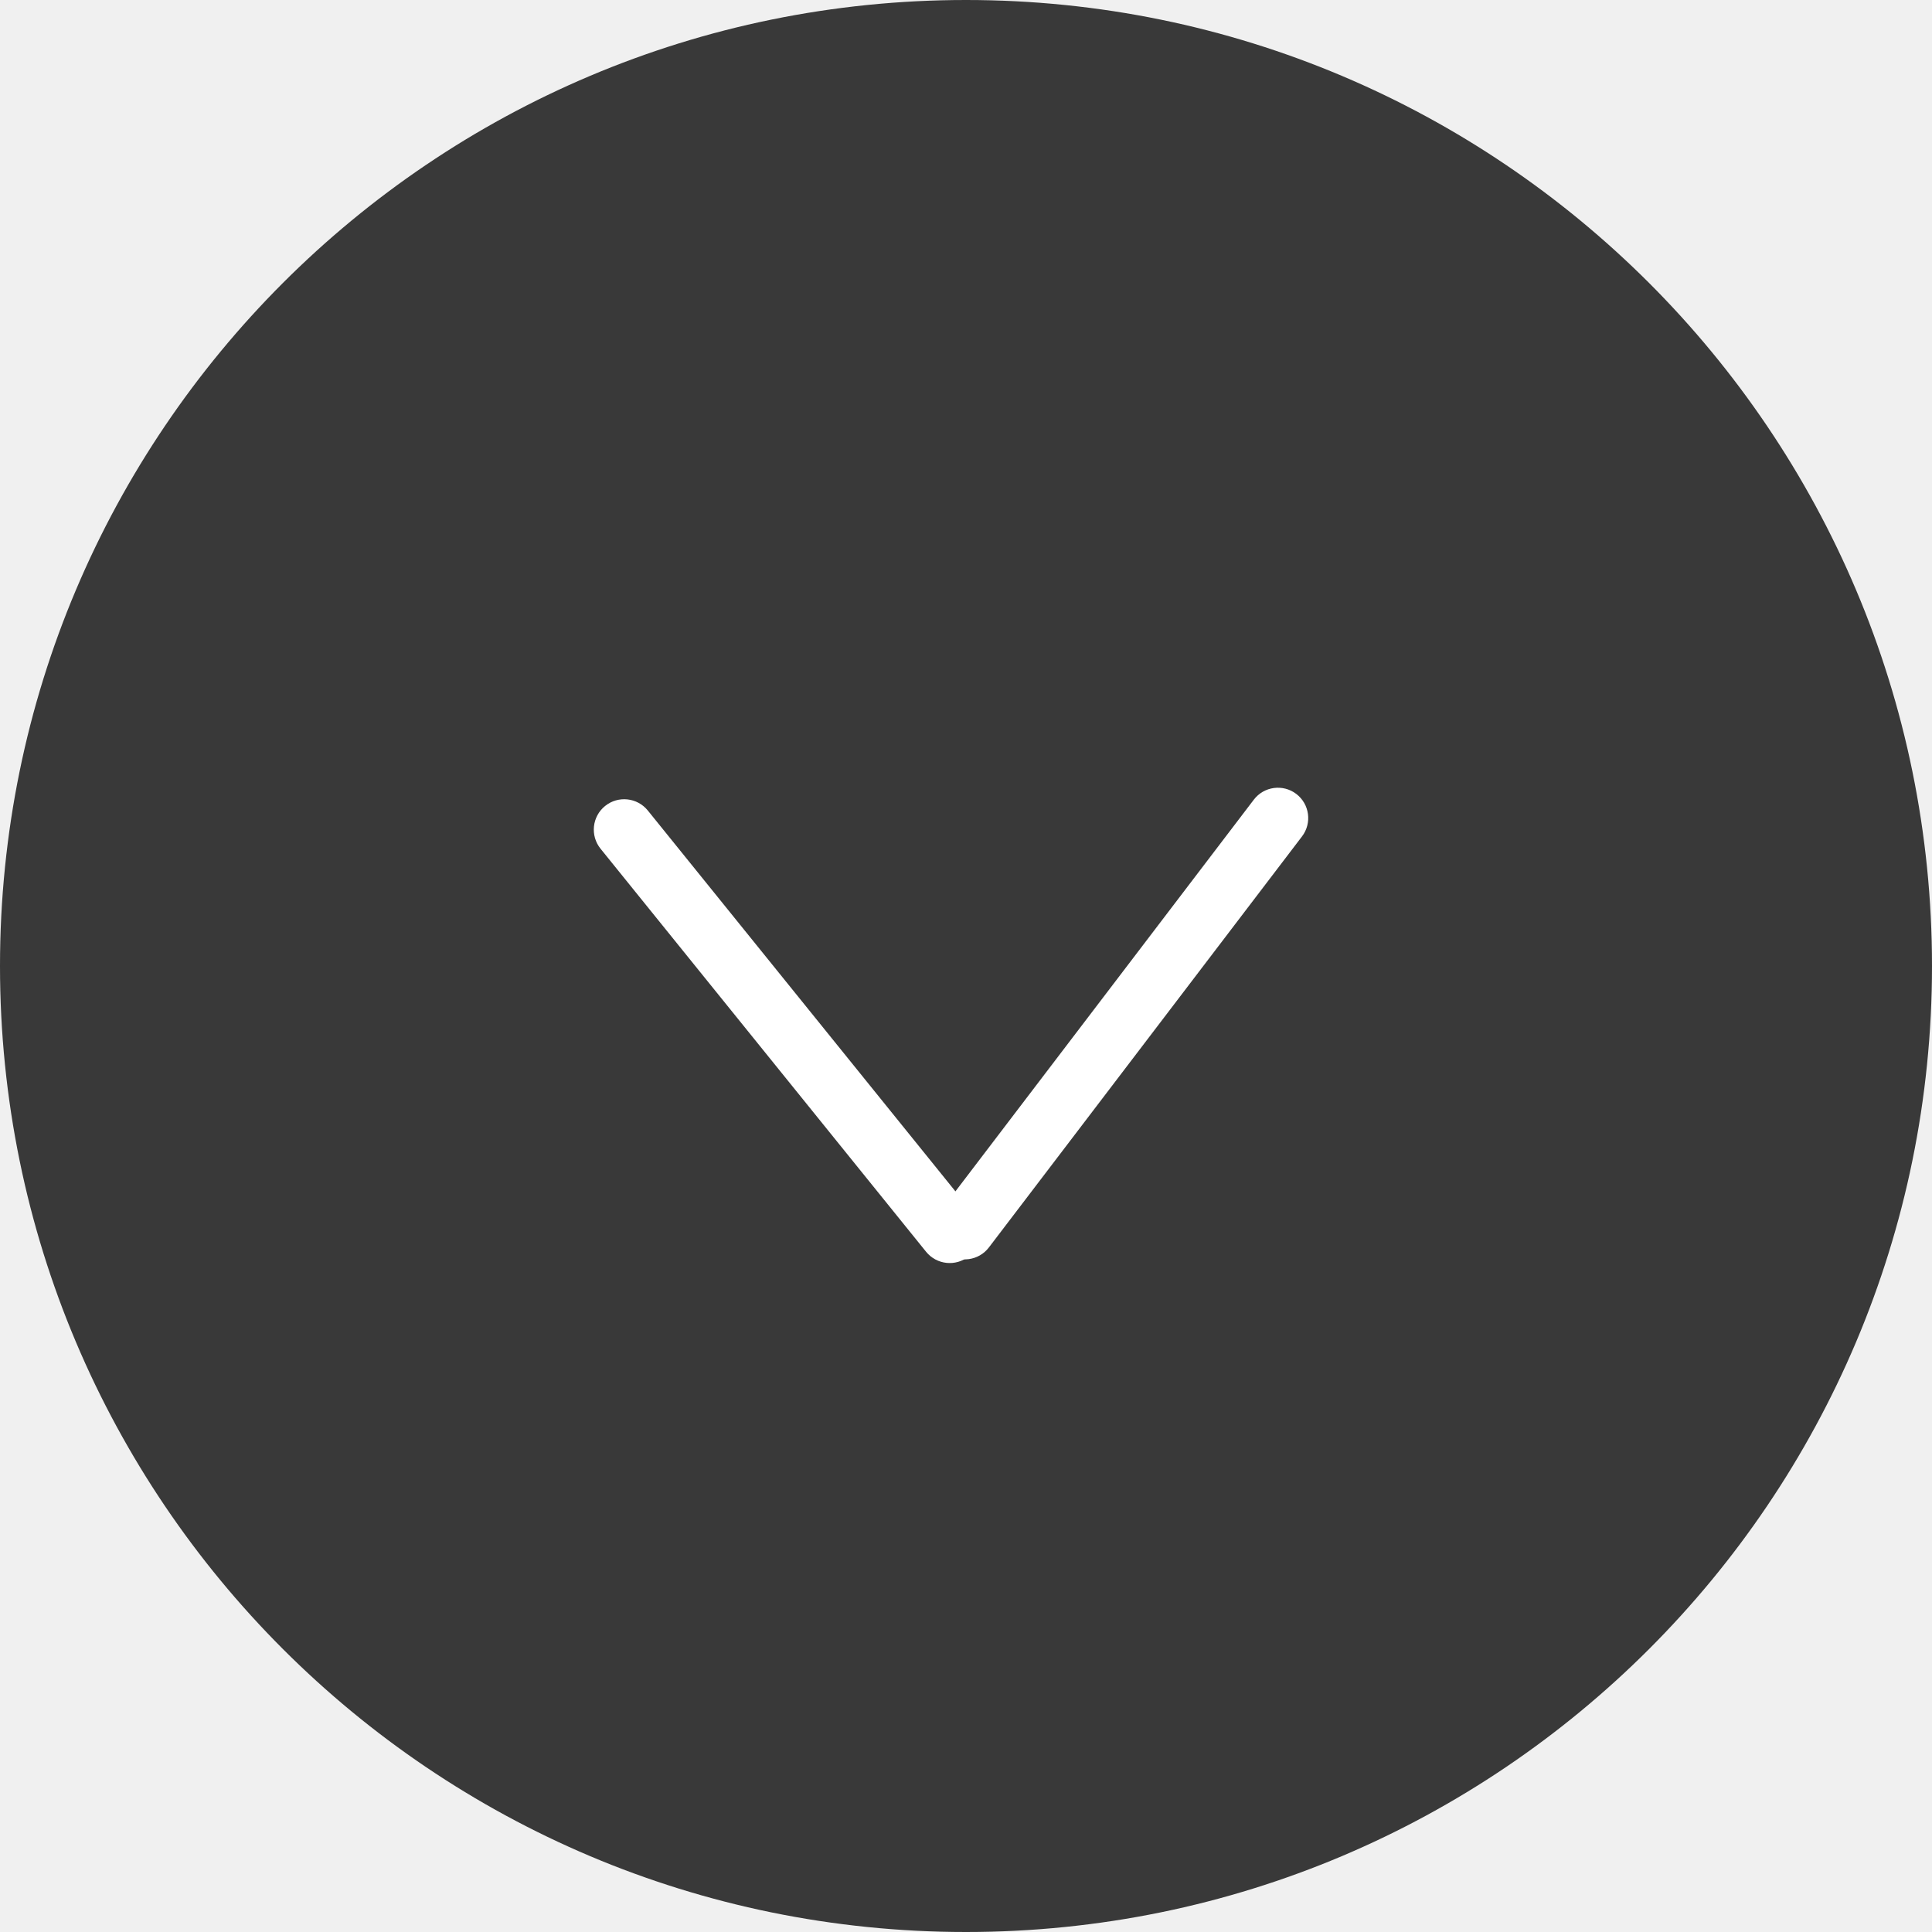
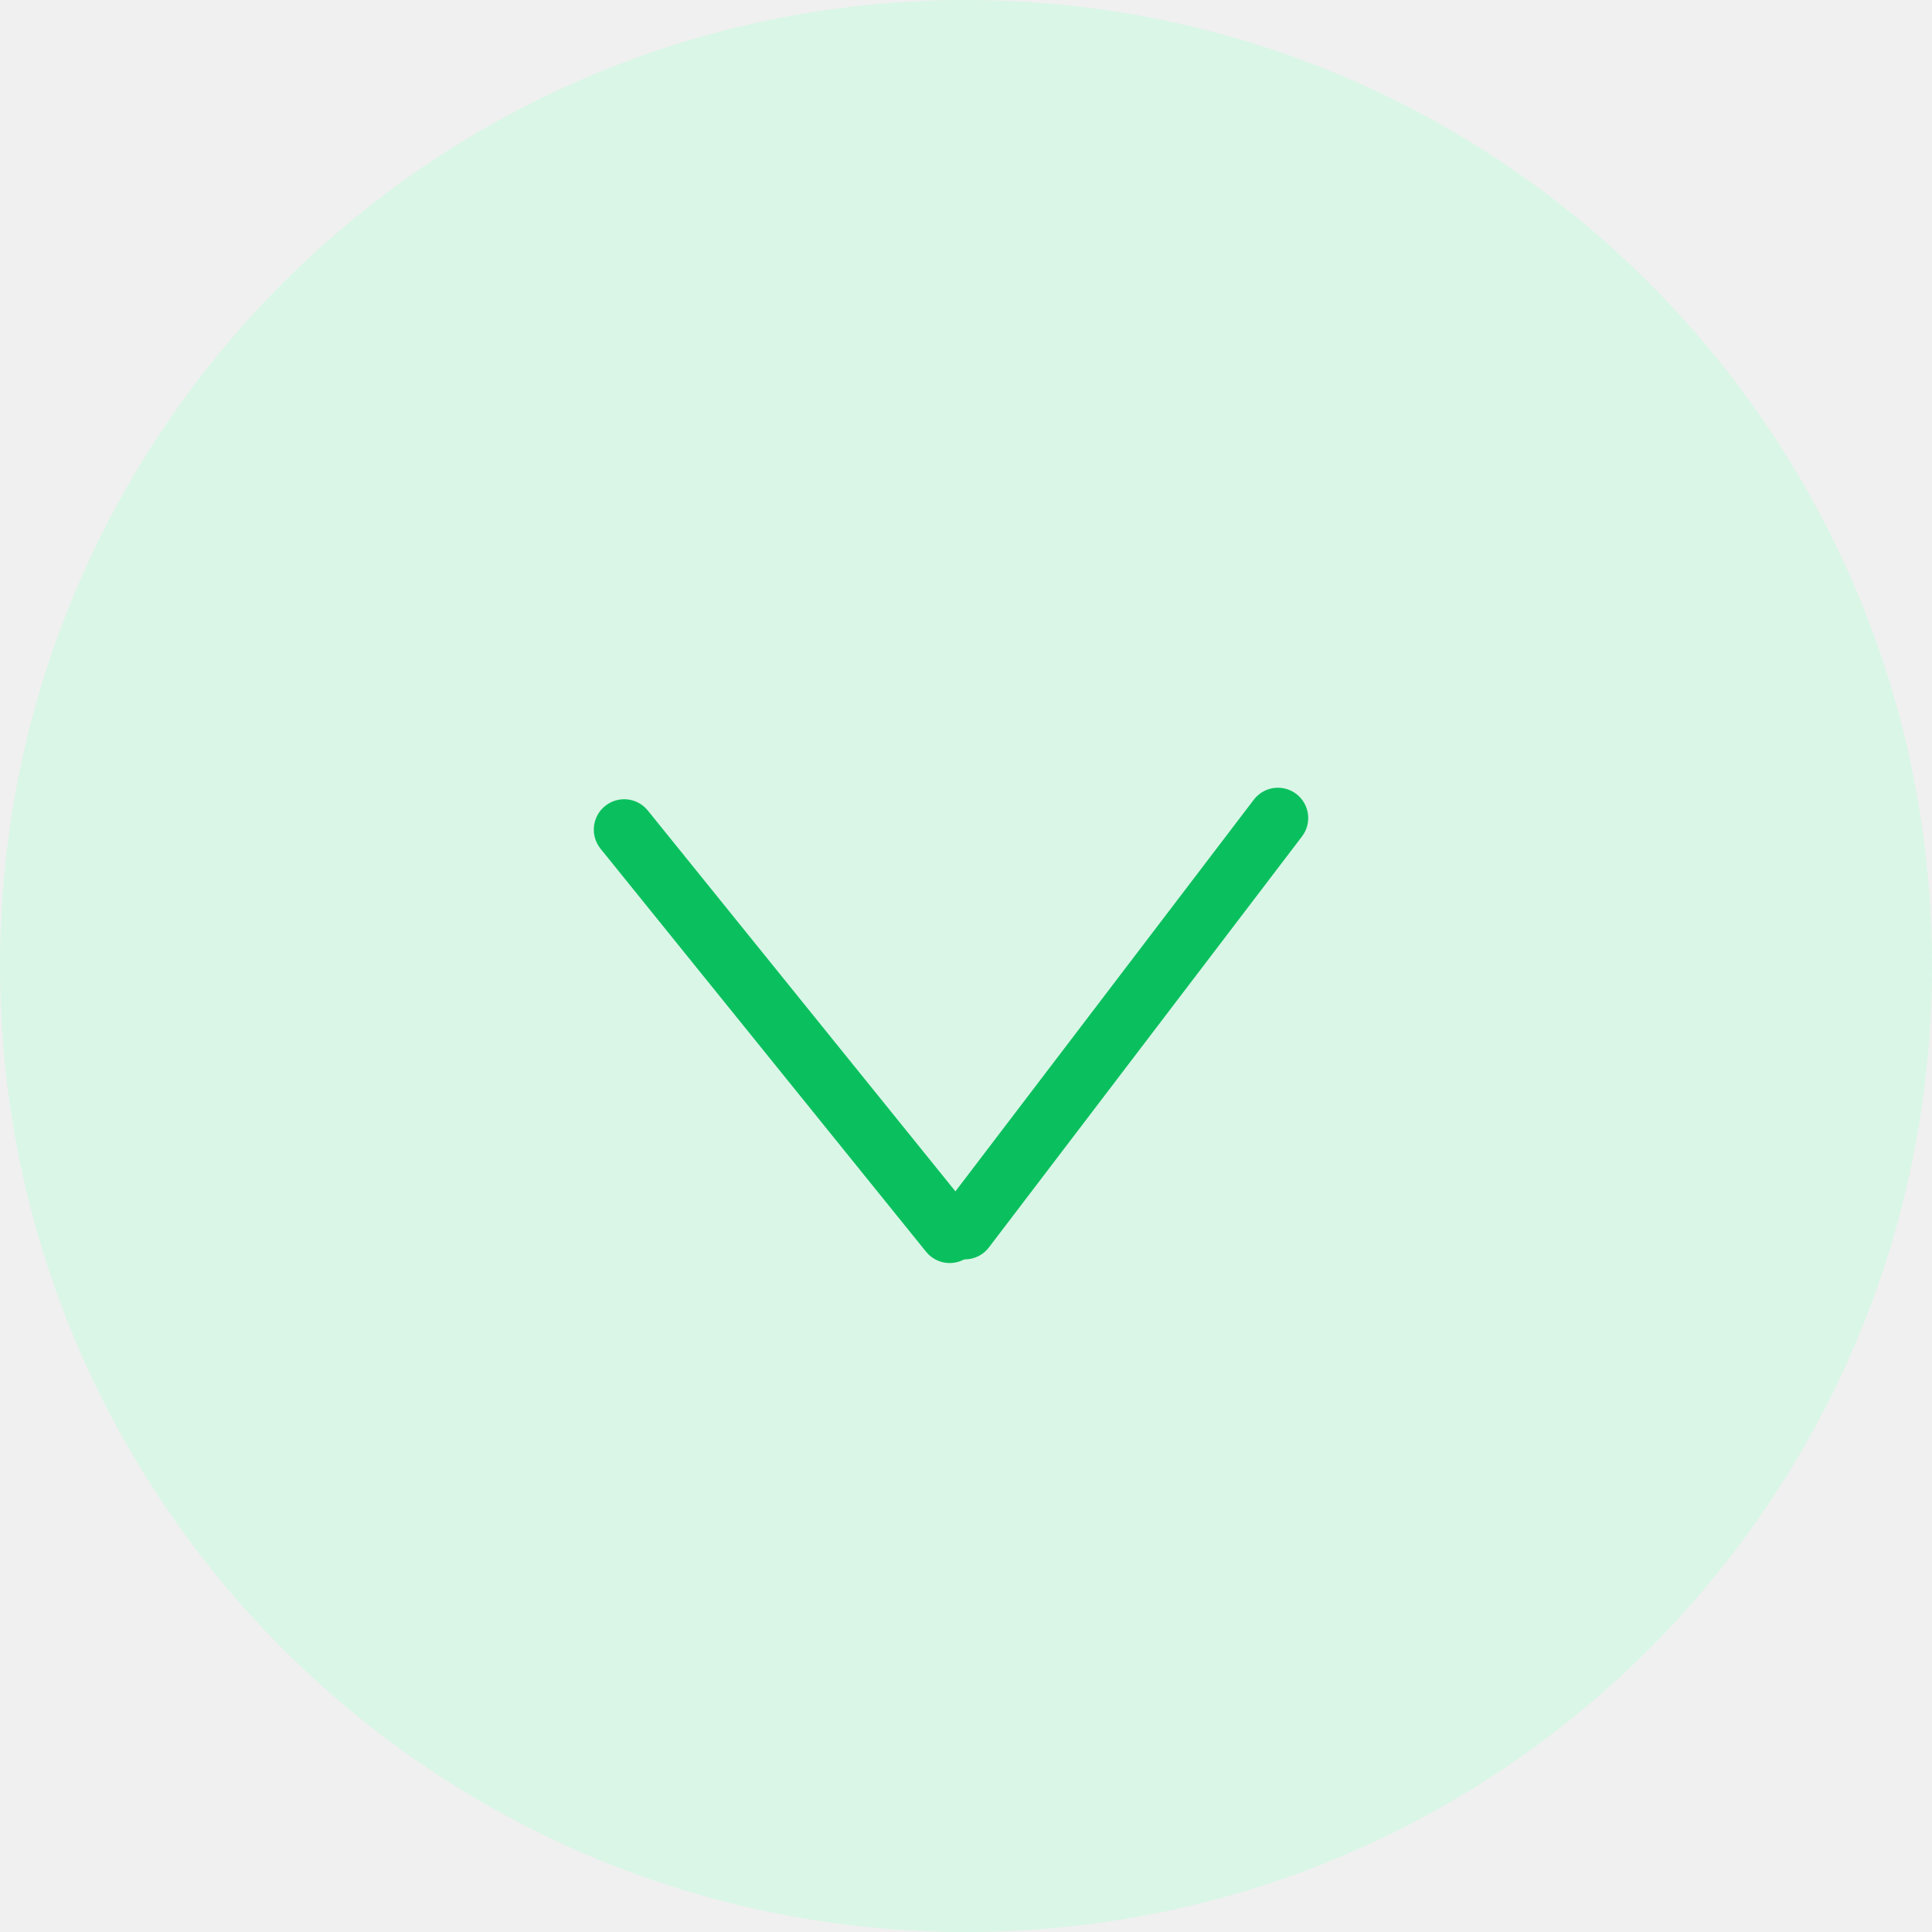
<svg xmlns="http://www.w3.org/2000/svg" id="Layer_1" data-name="Layer 1" viewBox="0 0 51 51">
  <defs>
-     <style>.cls-1{fill:#393939;}.cls-2{fill:#fff;}</style>
+     <style>.cls-1{fill:#daf6e7;}.cls-2{fill:#0ac05e;}</style>
  </defs>
  <circle class="cls-1" cx="25.5" cy="25.5" r="25.5" />
  <rect class="cls-2" x="24.4" y="27.9" width="1.6" height="15.24" rx="0.8" transform="matrix(0.78, -0.63, 0.63, 0.78, -21.26, 15.39)" />
  <rect class="cls-2" x="33.3" y="27.9" width="1.6" height="15.24" rx="0.8" transform="translate(24 -21.9) rotate(37.3)" />
</svg>
